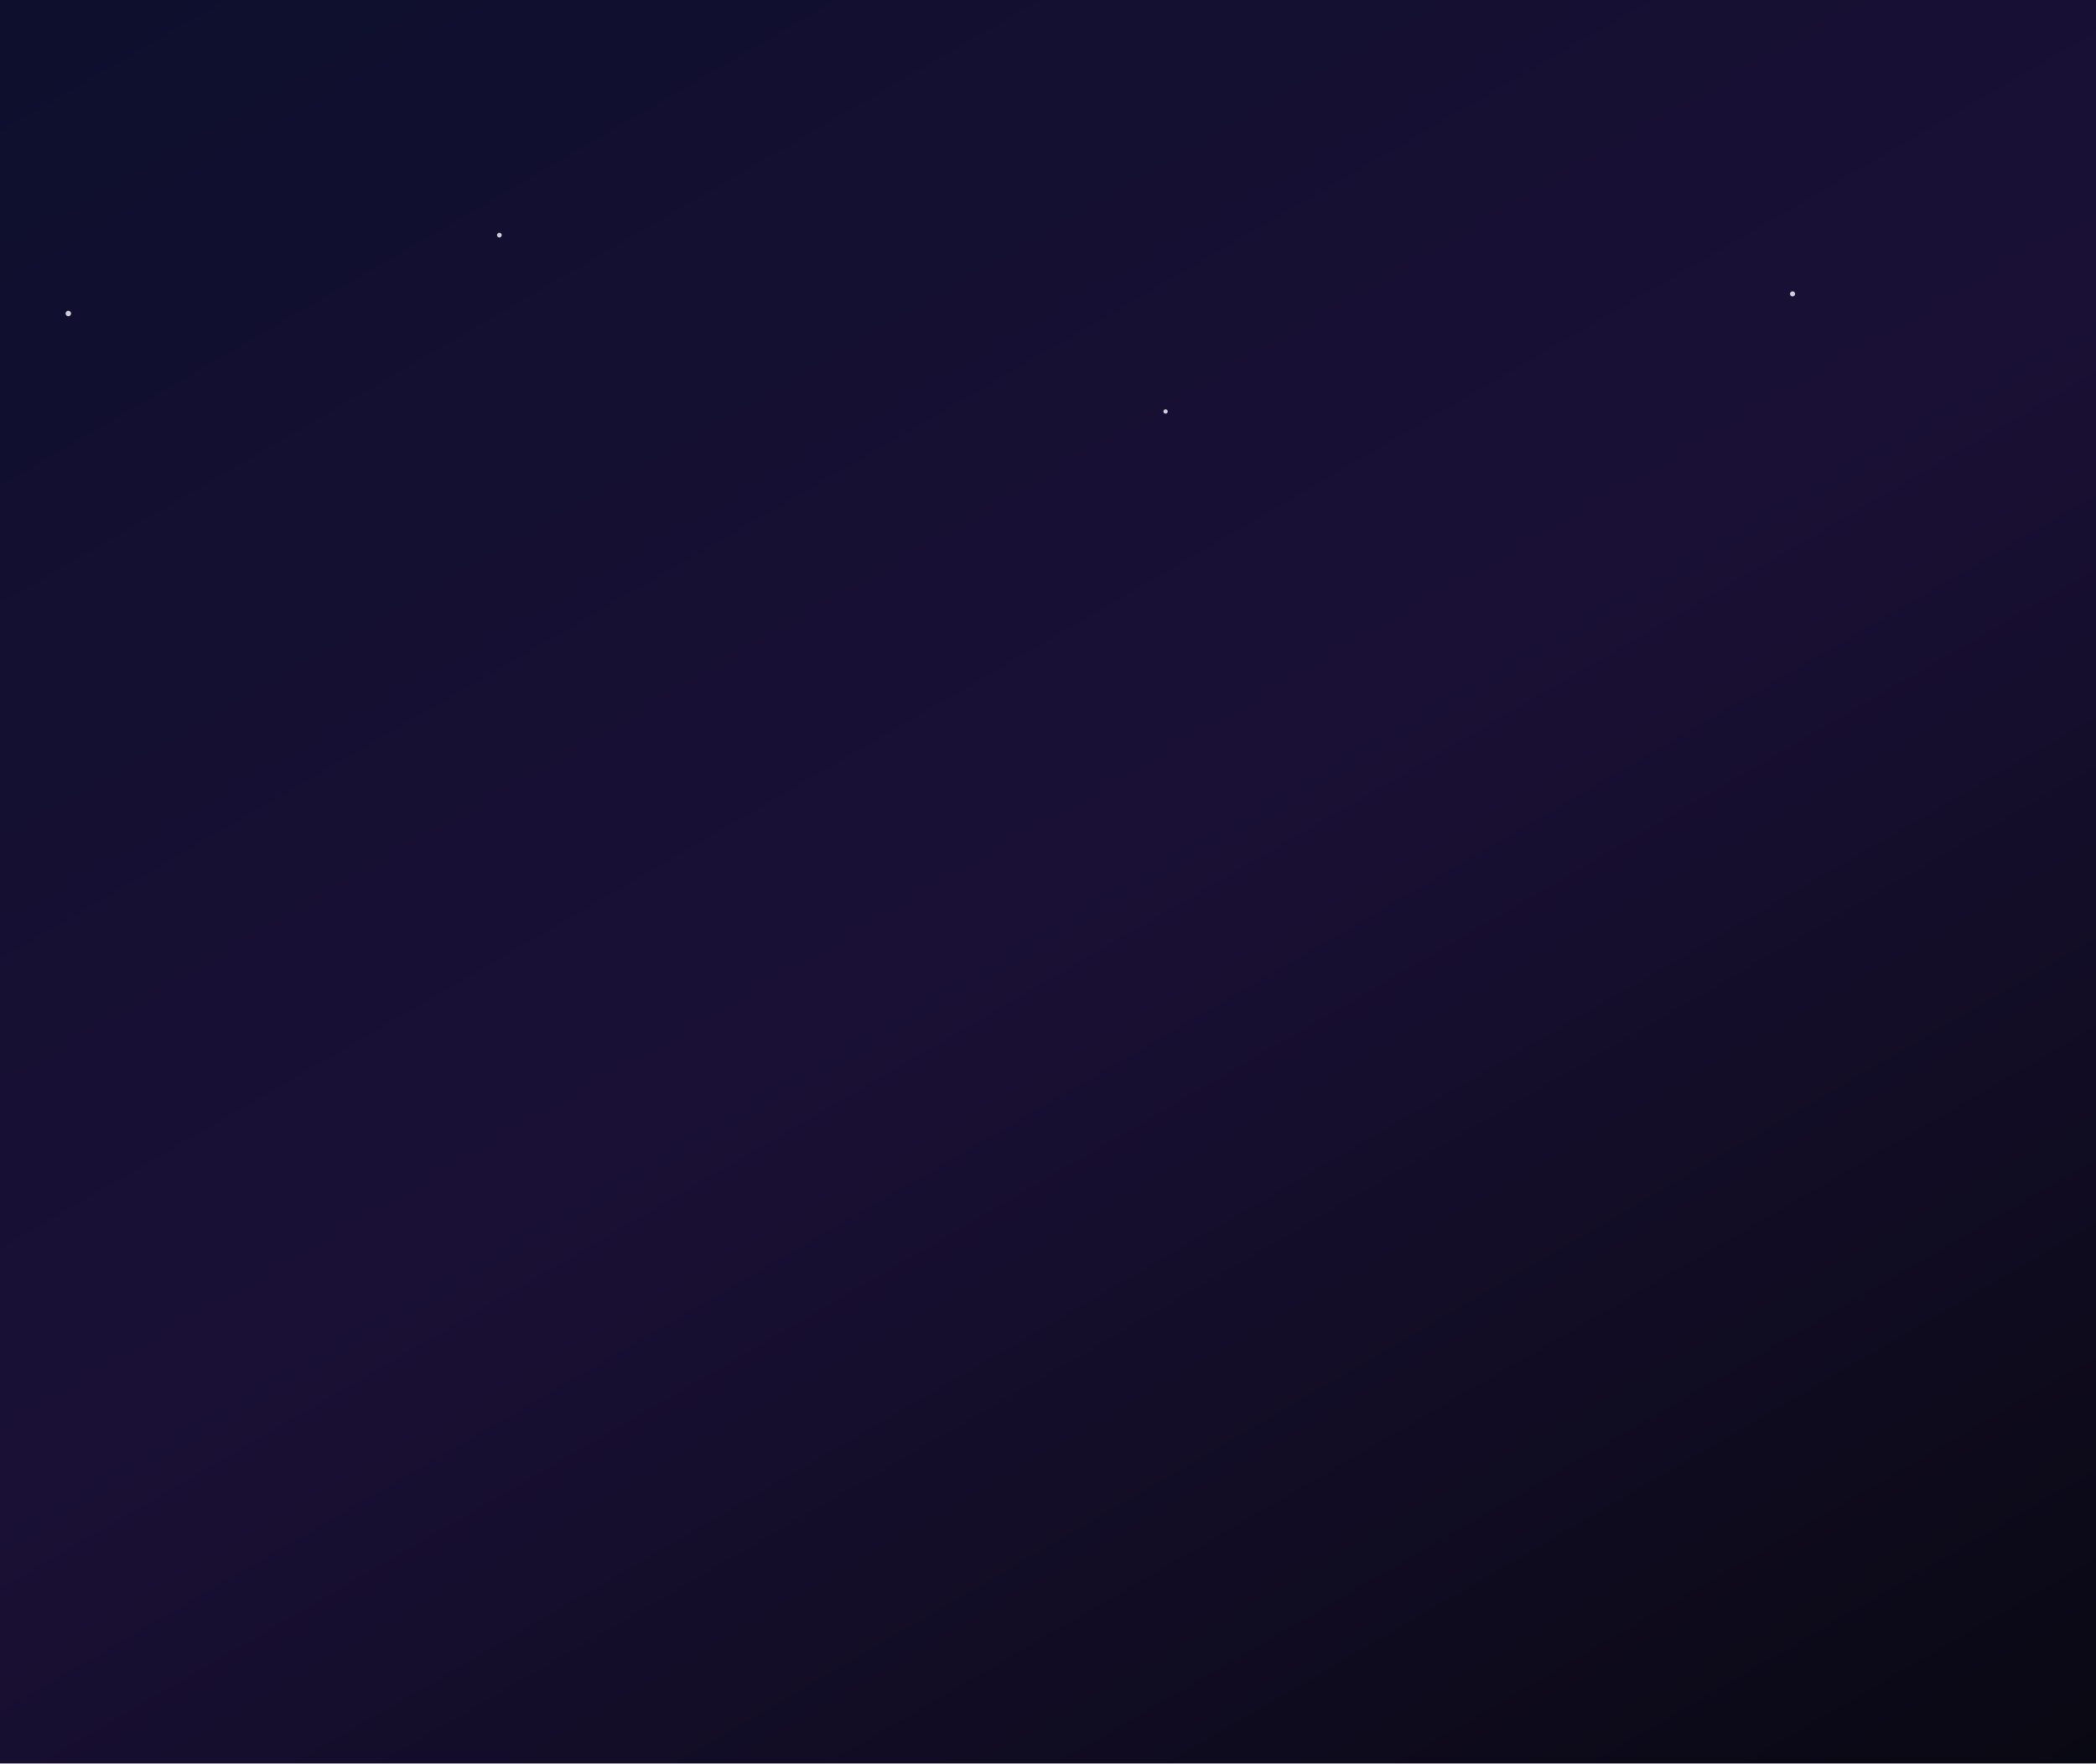
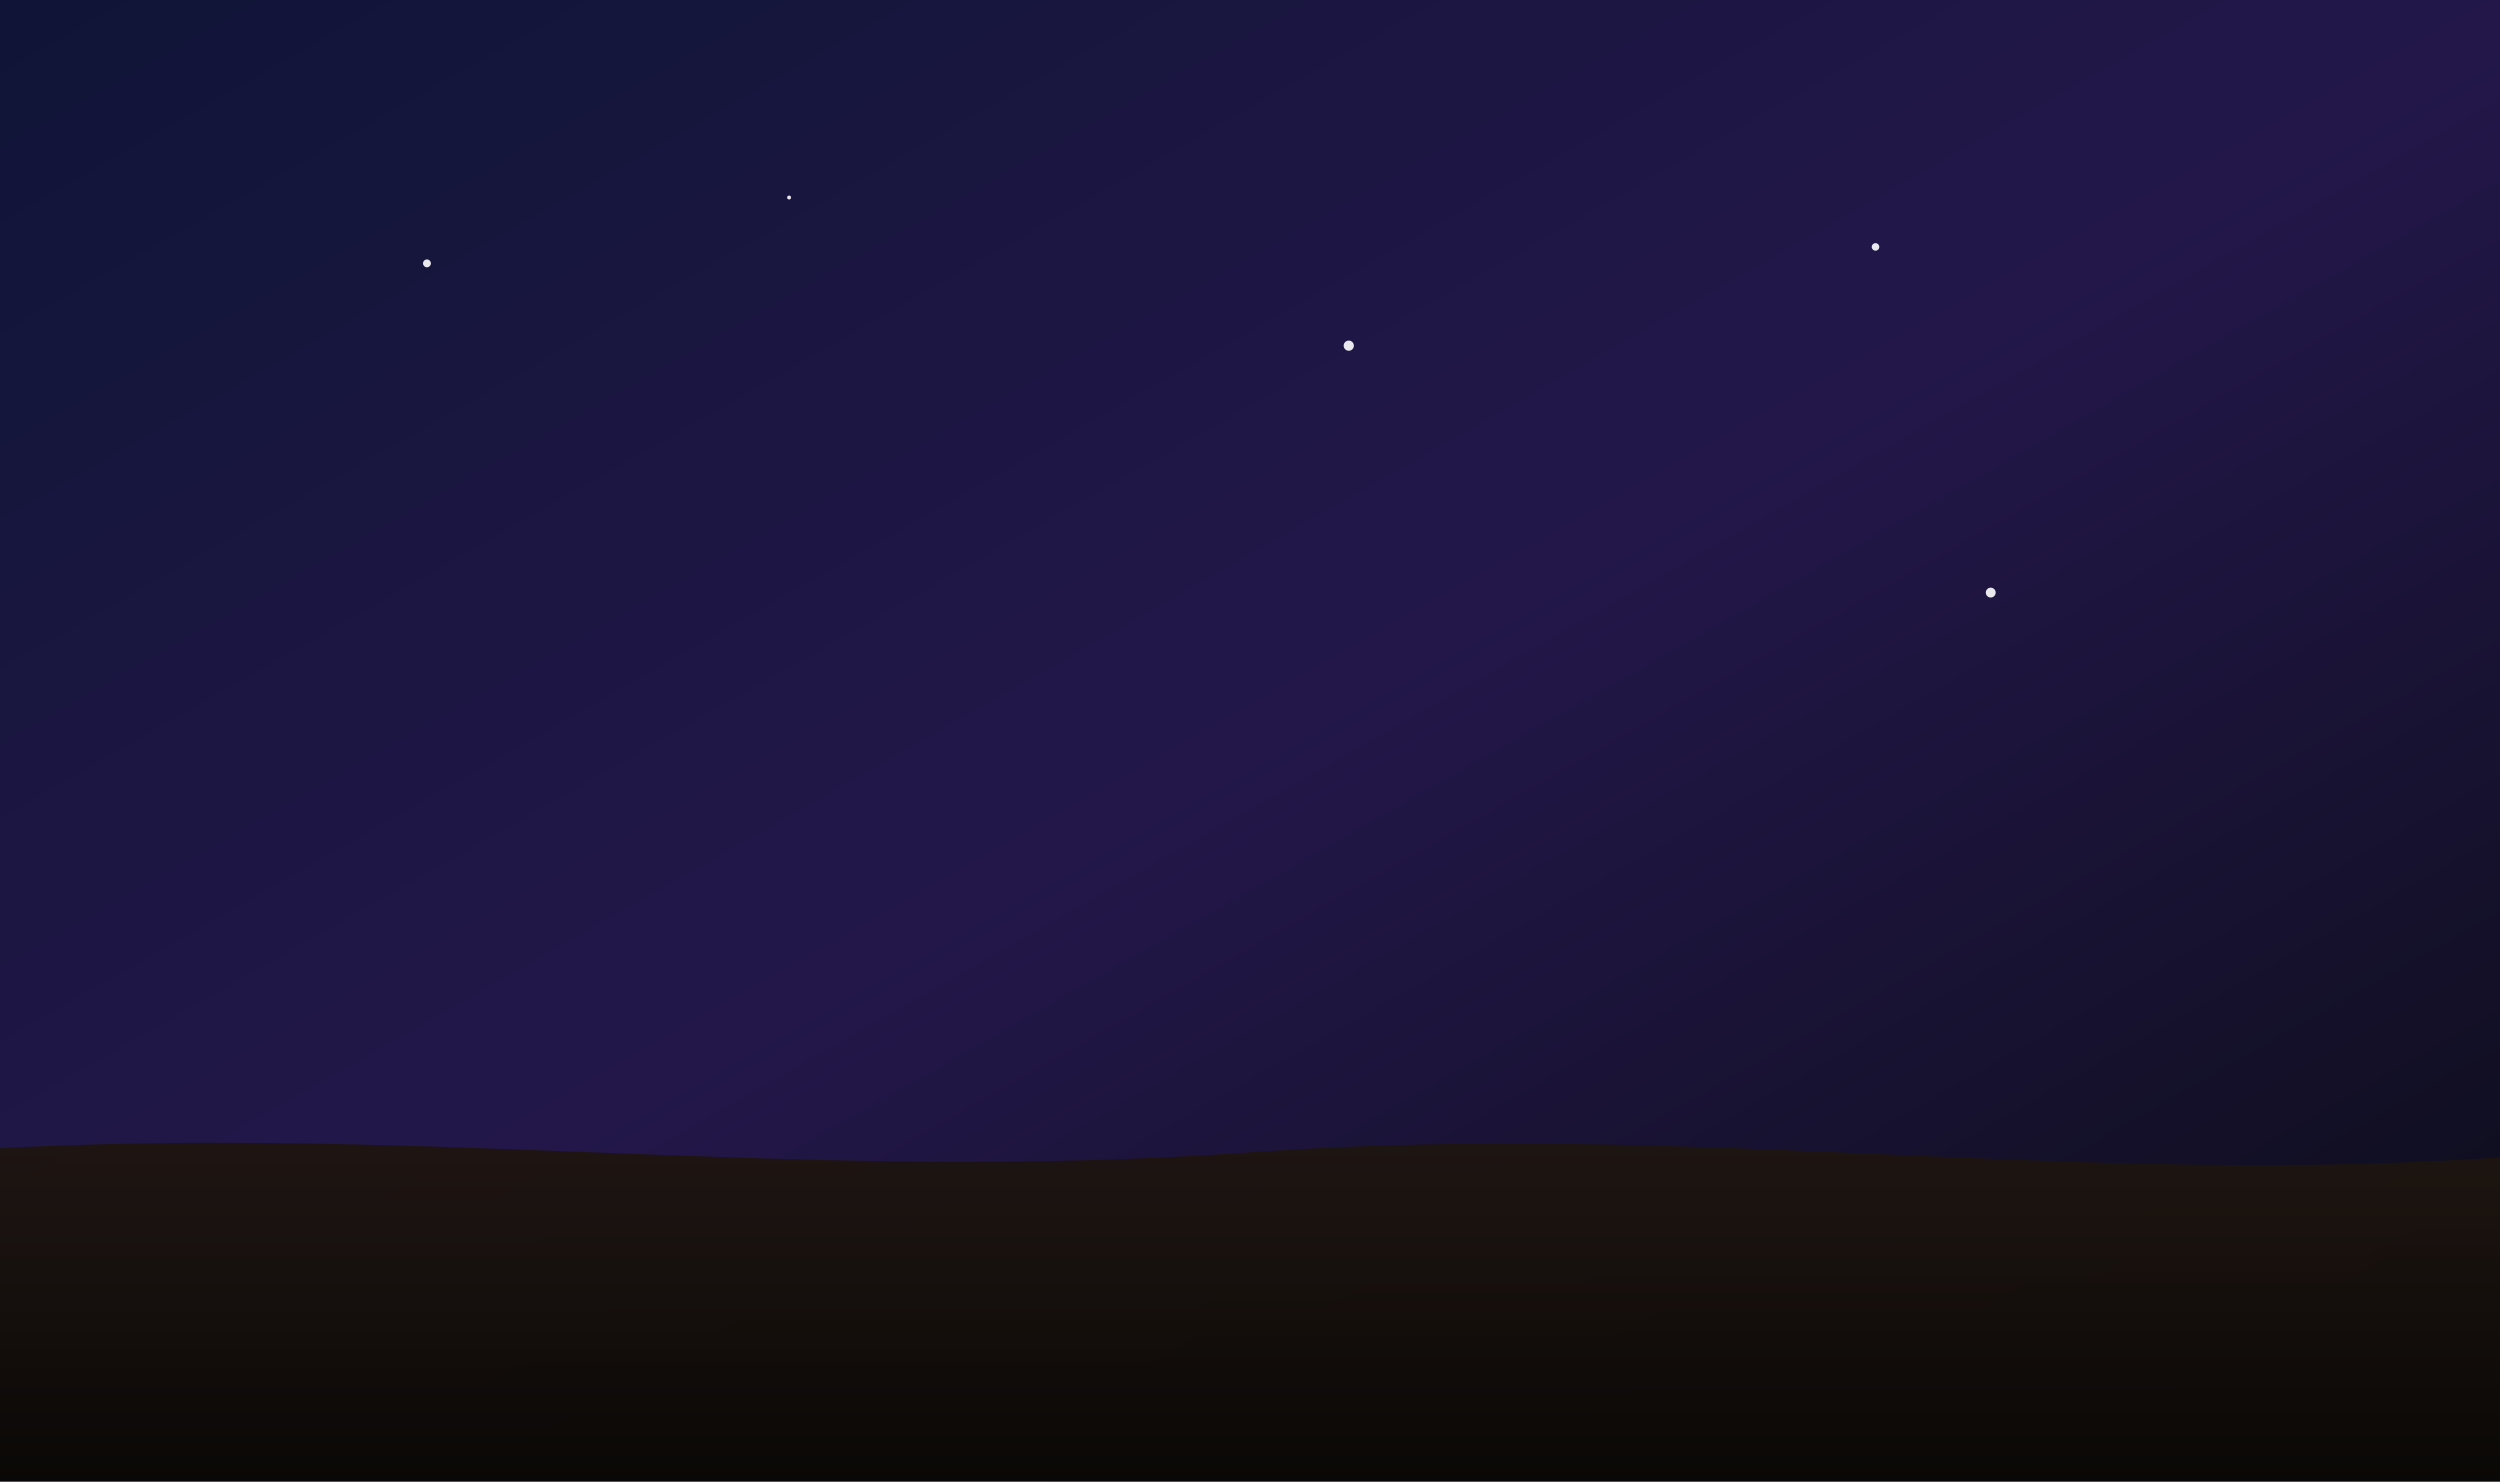
- <svg xmlns="http://www.w3.org/2000/svg" width="542" height="456" viewBox="0 0 1600 900" preserveAspectRatio="xMidYMid slice">
+ <svg xmlns="http://www.w3.org/2000/svg" width="540" height="320" viewBox="0 0 1600 900" preserveAspectRatio="xMidYMid slice">
  <defs>
    <linearGradient id="gNight" x1="0" y1="0" x2="1" y2="1">
-       <stop offset="0%" stop-color="#0b0f2b" />
-       <stop offset="50%" stop-color="#1a1036" />
-       <stop offset="100%" stop-color="#06070c" />
+       <stop offset="0%" stop-color="#0f1536" />
+       <stop offset="50%" stop-color="#23174a" />
+       <stop offset="100%" stop-color="#0a0c14" />
+     </linearGradient>
+     <linearGradient id="horizonGradNight" x1="0" y1="0" x2="0" y2="1">
+       <stop offset="0%" stop-color="#1e1510" stop-opacity="0.95" />
+       <stop offset="100%" stop-color="#0a0806" stop-opacity="1" />
    </linearGradient>
  </defs>
  <rect width="1600" height="900" fill="url(#gNight)" />
-   <g fill="rgba(255,255,255,0.8)">
-     <circle cx="300" cy="160" r="1.4" />
+   <g fill="rgba(255,255,255,0.9)">
+     <circle cx="300" cy="160" r="2.4" />
    <circle cx="520" cy="120" r="1.2" />
-     <circle cx="860" cy="210" r="1.1" />
-     <circle cx="1180" cy="150" r="1.3" />
-     <circle cx="1400" cy="260" r="1.0" />
+     <circle cx="860" cy="210" r="3.1" />
+     <circle cx="1180" cy="150" r="2.3" />
+     <circle cx="1250" cy="360" r="3.0" />
  </g>
+   <path d="M0,700 C280,680 520,720 800,700 C1080,680 1320,725 1600,700 L1600,900 L0,900 Z" fill="url(#horizonGradNight)" />
</svg>
